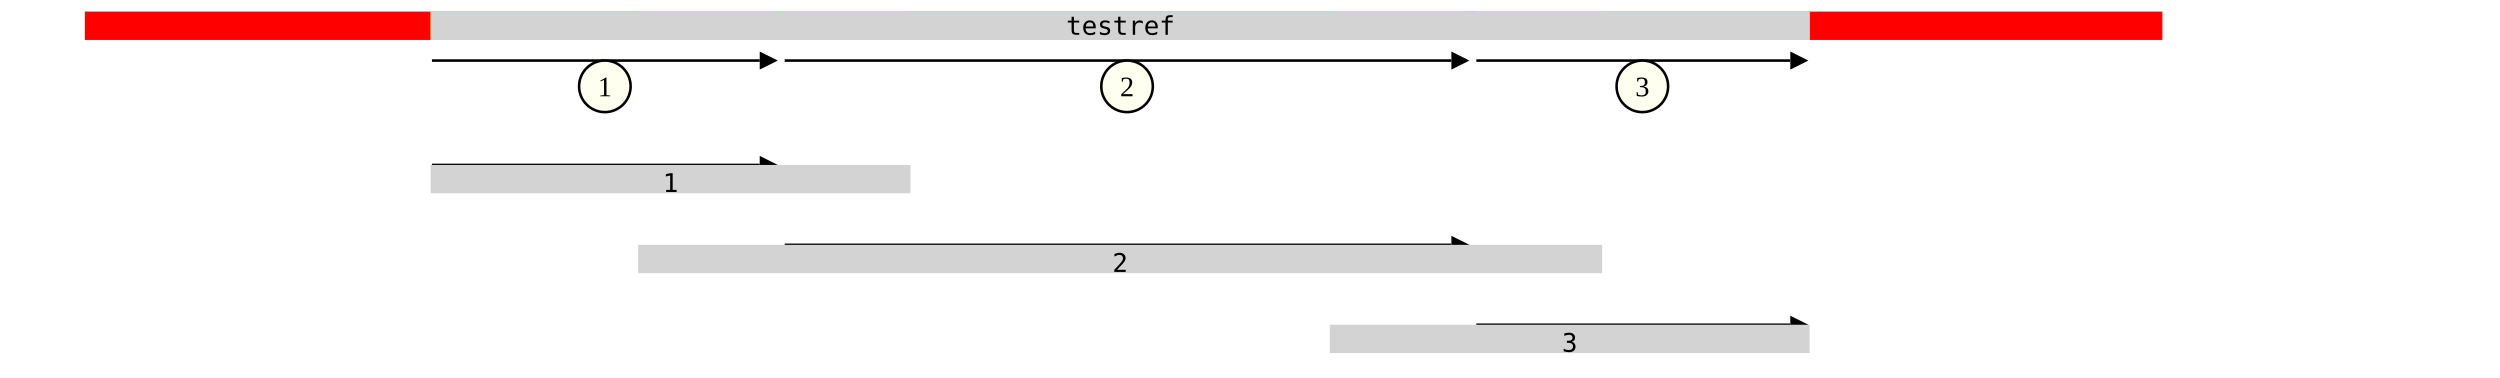
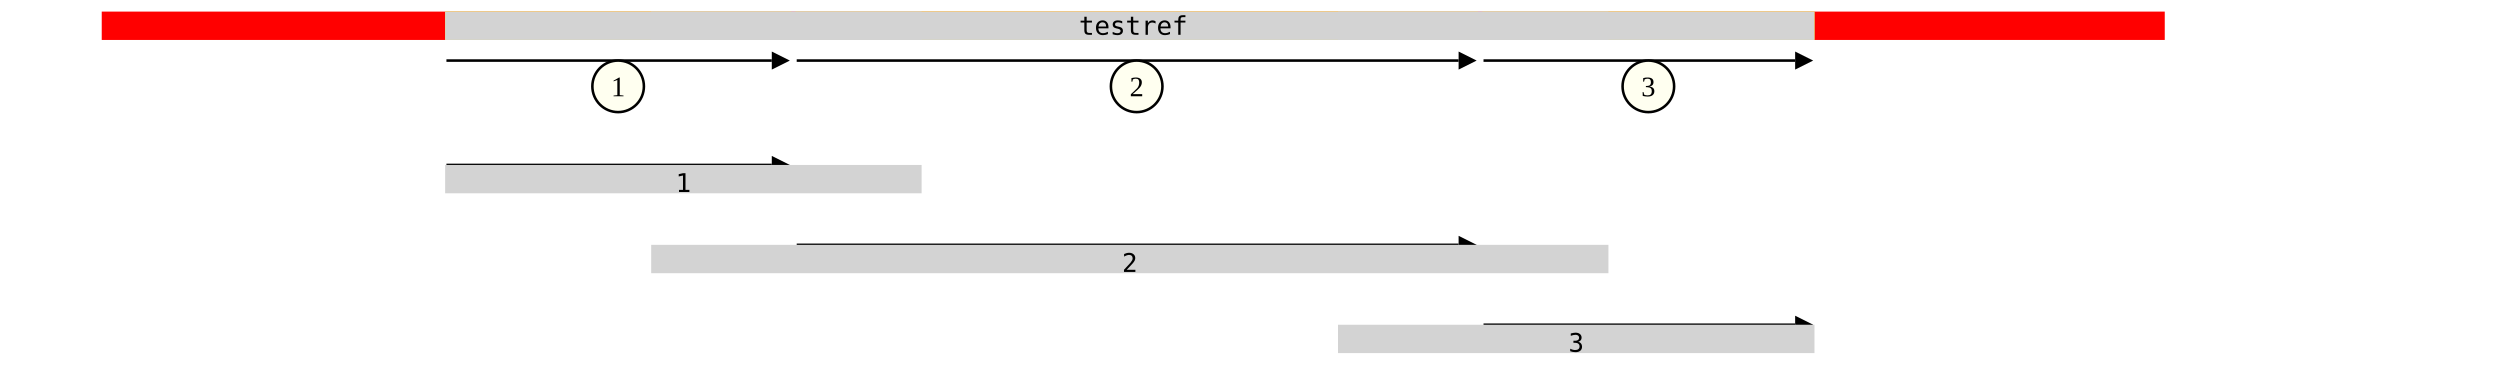
<svg xmlns="http://www.w3.org/2000/svg" width="970.0" height="146.5" viewBox="0.0 -146.5 970.0 146.5">
  <defs>
</defs>
  <g transform="translate(0 -131.5)">
    <g transform="translate(0.0 0)">
-       <rect x="33.411" y="-10" width="805.091" height="10" fill="red" stroke="red" />
+       <rect x="39.973" y="-10" width="799.451" height="10" fill="red" stroke="red" />
    </g>
    <g transform="translate(0.0 0)">
-       <rect x="167.593" y="-10" width="134.182" height="10" fill="yellow" stroke="yellow" />
+       <rect x="173.214" y="-10" width="133.242" height="10" fill="yellow" stroke="yellow" />
    </g>
    <g transform="translate(0.0 0)">
-       <rect x="304.458" y="-10" width="265.68" height="10" fill="yellow" stroke="yellow" />
+       <rect x="309.121" y="-10" width="263.819" height="10" fill="yellow" stroke="yellow" />
    </g>
    <g transform="translate(0.0 0)">
-       <rect x="572.822" y="-10" width="128.814" height="10" fill="yellow" stroke="yellow" />
+       <rect x="575.604" y="-10" width="127.912" height="10" fill="yellow" stroke="yellow" />
    </g>
    <g transform="translate(0.0 0)">
-       <rect x="167.593" y="-10" width="185.171" height="10" fill="lightgray" stroke="lightgray" />
+       <rect x="173.214" y="-10" width="183.874" height="10" fill="lightgray" stroke="lightgray" />
    </g>
    <g transform="translate(0.0 0)">
-       <rect x="248.102" y="-10" width="373.025" height="10" fill="lightgray" stroke="lightgray" />
+       <rect x="253.159" y="-10" width="370.412" height="10" fill="lightgray" stroke="lightgray" />
    </g>
    <g transform="translate(0.0 0)">
-       <rect x="516.466" y="-10" width="185.171" height="10" fill="lightgray" stroke="lightgray" />
+       <rect x="519.643" y="-10" width="183.874" height="10" fill="lightgray" stroke="lightgray" />
    </g>
  </g>
  <g transform="translate(0.0 -133.0)">
-     <rect x="434.749" y="11.5" width="0.0" height="-11.5" fill="transparent" stroke="transparent" />
-     <g transform="translate(434.7489 0)">
+     <rect x="439.698" y="11.5" width="0.0" height="-11.5" fill="transparent" stroke="transparent" />
+     <g transform="translate(439.6978 0)">
      <text x="0" y="0" font-size="10" font-family="monospace" text-anchor="middle">testref</text>
    </g>
  </g>
  <g transform="translate(0 -103.0)">
    <g transform="translate(0.0 0)">
-       <path d="M167.593,-20.0 L294.775,-20.0" stroke="black" />
-       <circle cx="234.684" cy="-10.0" r="10.0" fill="ivory" stroke="black" />
-       <path d="M301.775,-20.0 L294.775,-23.5 L294.775,-16.5 L301.775,-20.0" fill="black" />
-       <text x="234.684" y="-10.0" font-size="11.0" text-anchor="middle" dy="0.35em">1</text>
+       <path d="M173.214,-20.0 L299.456,-20.0" stroke="black" />
+       <circle cx="239.835" cy="-10.0" r="10.0" fill="ivory" stroke="black" />
+       <path d="M306.456,-20.0 L299.456,-23.5 L299.456,-16.5 L306.456,-20.0" fill="black" />
+       <text x="239.835" y="-10.0" font-size="11.0" text-anchor="middle" dy="0.35em">1</text>
    </g>
    <g transform="translate(0.0 0)">
-       <path d="M304.458,-20.0 L563.138,-20.0" stroke="black" />
-       <circle cx="437.298" cy="-10.0" r="10.0" fill="ivory" stroke="black" />
-       <path d="M570.138,-20.0 L563.138,-23.5 L563.138,-16.5 L570.138,-20.0" fill="black" />
-       <text x="437.298" y="-10.0" font-size="11.0" text-anchor="middle" dy="0.35em">2</text>
+       <path d="M309.121,-20.0 L565.94,-20.0" stroke="black" />
+       <circle cx="441.03" cy="-10.0" r="10.0" fill="ivory" stroke="black" />
+       <path d="M572.94,-20.0 L565.94,-23.5 L565.94,-16.5 L572.94,-20.0" fill="black" />
+       <text x="441.03" y="-10.0" font-size="11.0" text-anchor="middle" dy="0.35em">2</text>
    </g>
    <g transform="translate(0.0 0)">
-       <path d="M572.822,-20.0 L694.636,-20.0" stroke="black" />
-       <circle cx="637.229" cy="-10.0" r="10.0" fill="ivory" stroke="black" />
-       <path d="M701.636,-20.0 L694.636,-23.5 L694.636,-16.5 L701.636,-20.0" fill="black" />
-       <text x="637.229" y="-10.0" font-size="11.0" text-anchor="middle" dy="0.35em">3</text>
+       <path d="M575.604,-20.0 L696.516,-20.0" stroke="black" />
+       <circle cx="639.56" cy="-10.0" r="10.0" fill="ivory" stroke="black" />
+       <path d="M703.516,-20.0 L696.516,-23.5 L696.516,-16.5 L703.516,-20.0" fill="black" />
+       <text x="639.56" y="-10.0" font-size="11.0" text-anchor="middle" dy="0.35em">3</text>
    </g>
  </g>
  <g transform="translate(0 -92.0)">
    <g transform="translate(0.0 0)">
-       <path d="M167.593,9.5 L294.775,9.5" stroke="black" />
-       <path d="M301.775,9.5 L294.775,6.0 L294.775,13.0 L301.775,9.5" fill="black" />
+       <path d="M173.214,9.5 L299.456,9.5" stroke="black" />
+       <path d="M306.456,9.5 L299.456,6.0 L299.456,13.0 L306.456,9.5" fill="black" />
    </g>
  </g>
  <g transform="translate(0 -72.0)">
    <g transform="translate(0.0 0)">
-       <rect x="167.593" y="-10" width="185.171" height="10" fill="lightgrey" stroke="lightgrey" />
-       <g transform="translate(260.1784 0)">
+       <rect x="173.214" y="-10" width="183.874" height="10" fill="lightgrey" stroke="lightgrey" />
+       <g transform="translate(265.1511 0)">
        <text x="0" y="0" font-size="10" font-family="monospace" text-anchor="middle">1</text>
      </g>
    </g>
  </g>
  <g transform="translate(0 -61.0)">
    <g transform="translate(0.0 0)">
-       <path d="M304.458,9.5 L563.138,9.5" stroke="black" />
-       <path d="M570.138,9.5 L563.138,6.0 L563.138,13.0 L570.138,9.5" fill="black" />
+       <path d="M309.121,9.5 L565.94,9.5" stroke="black" />
+       <path d="M572.94,9.5 L565.94,6.0 L565.94,13.0 L572.94,9.5" fill="black" />
    </g>
  </g>
  <g transform="translate(0 -41.0)">
    <g transform="translate(0.0 0)">
-       <rect x="248.102" y="-10" width="373.025" height="10" fill="lightgrey" stroke="lightgrey" />
-       <g transform="translate(434.6147 0)">
+       <rect x="253.159" y="-10" width="370.412" height="10" fill="lightgrey" stroke="lightgrey" />
+       <g transform="translate(438.3654 0)">
        <text x="0" y="0" font-size="10" font-family="monospace" text-anchor="middle">2</text>
      </g>
    </g>
  </g>
  <g transform="translate(0 -30.0)">
    <g transform="translate(0.0 0)">
-       <path d="M572.822,9.5 L694.636,9.5" stroke="black" />
-       <path d="M701.636,9.5 L694.636,6.0 L694.636,13.0 L701.636,9.5" fill="black" />
+       <path d="M575.604,9.5 L696.516,9.5" stroke="black" />
+       <path d="M703.516,9.5 L696.516,6.0 L696.516,13.0 L703.516,9.5" fill="black" />
    </g>
  </g>
  <g transform="translate(0 -10.0)">
    <g transform="translate(0.0 0)">
-       <rect x="516.466" y="-10" width="185.171" height="10" fill="lightgrey" stroke="lightgrey" />
-       <g transform="translate(609.051 0)">
+       <rect x="519.643" y="-10" width="183.874" height="10" fill="lightgrey" stroke="lightgrey" />
+       <g transform="translate(611.5797 0)">
        <text x="0" y="0" font-size="10" font-family="monospace" text-anchor="middle">3</text>
      </g>
    </g>
  </g>
</svg>
